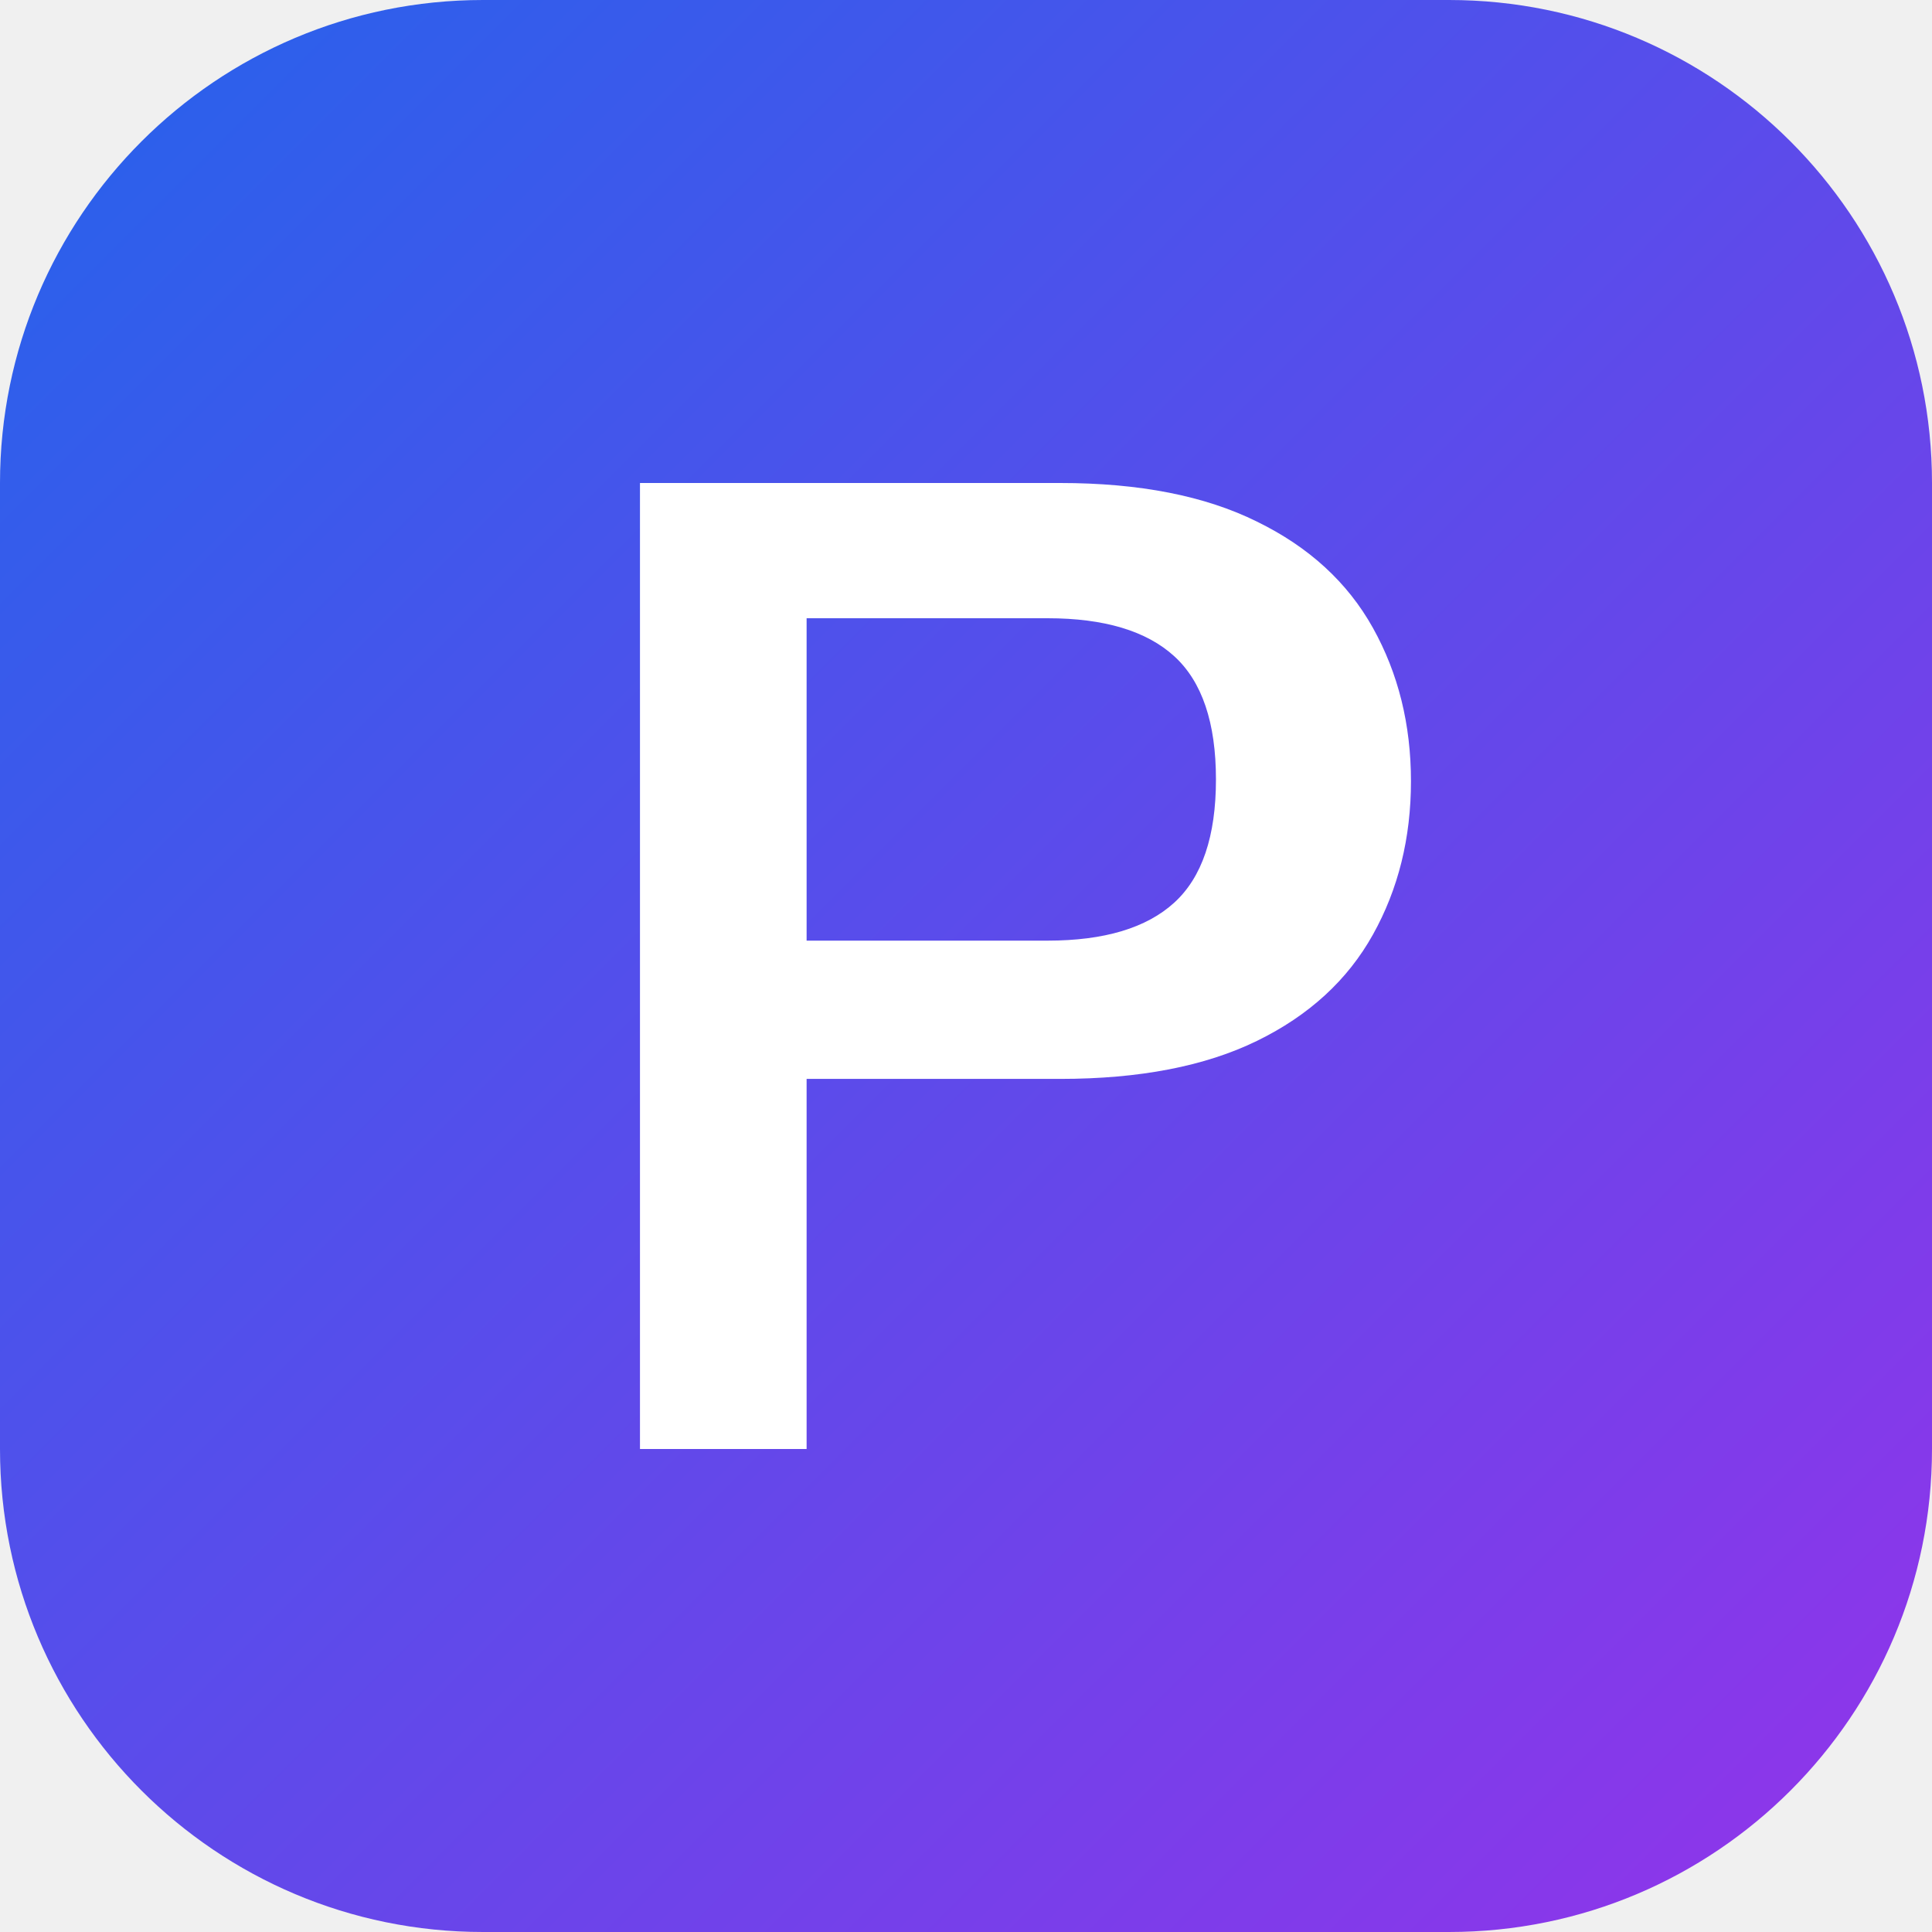
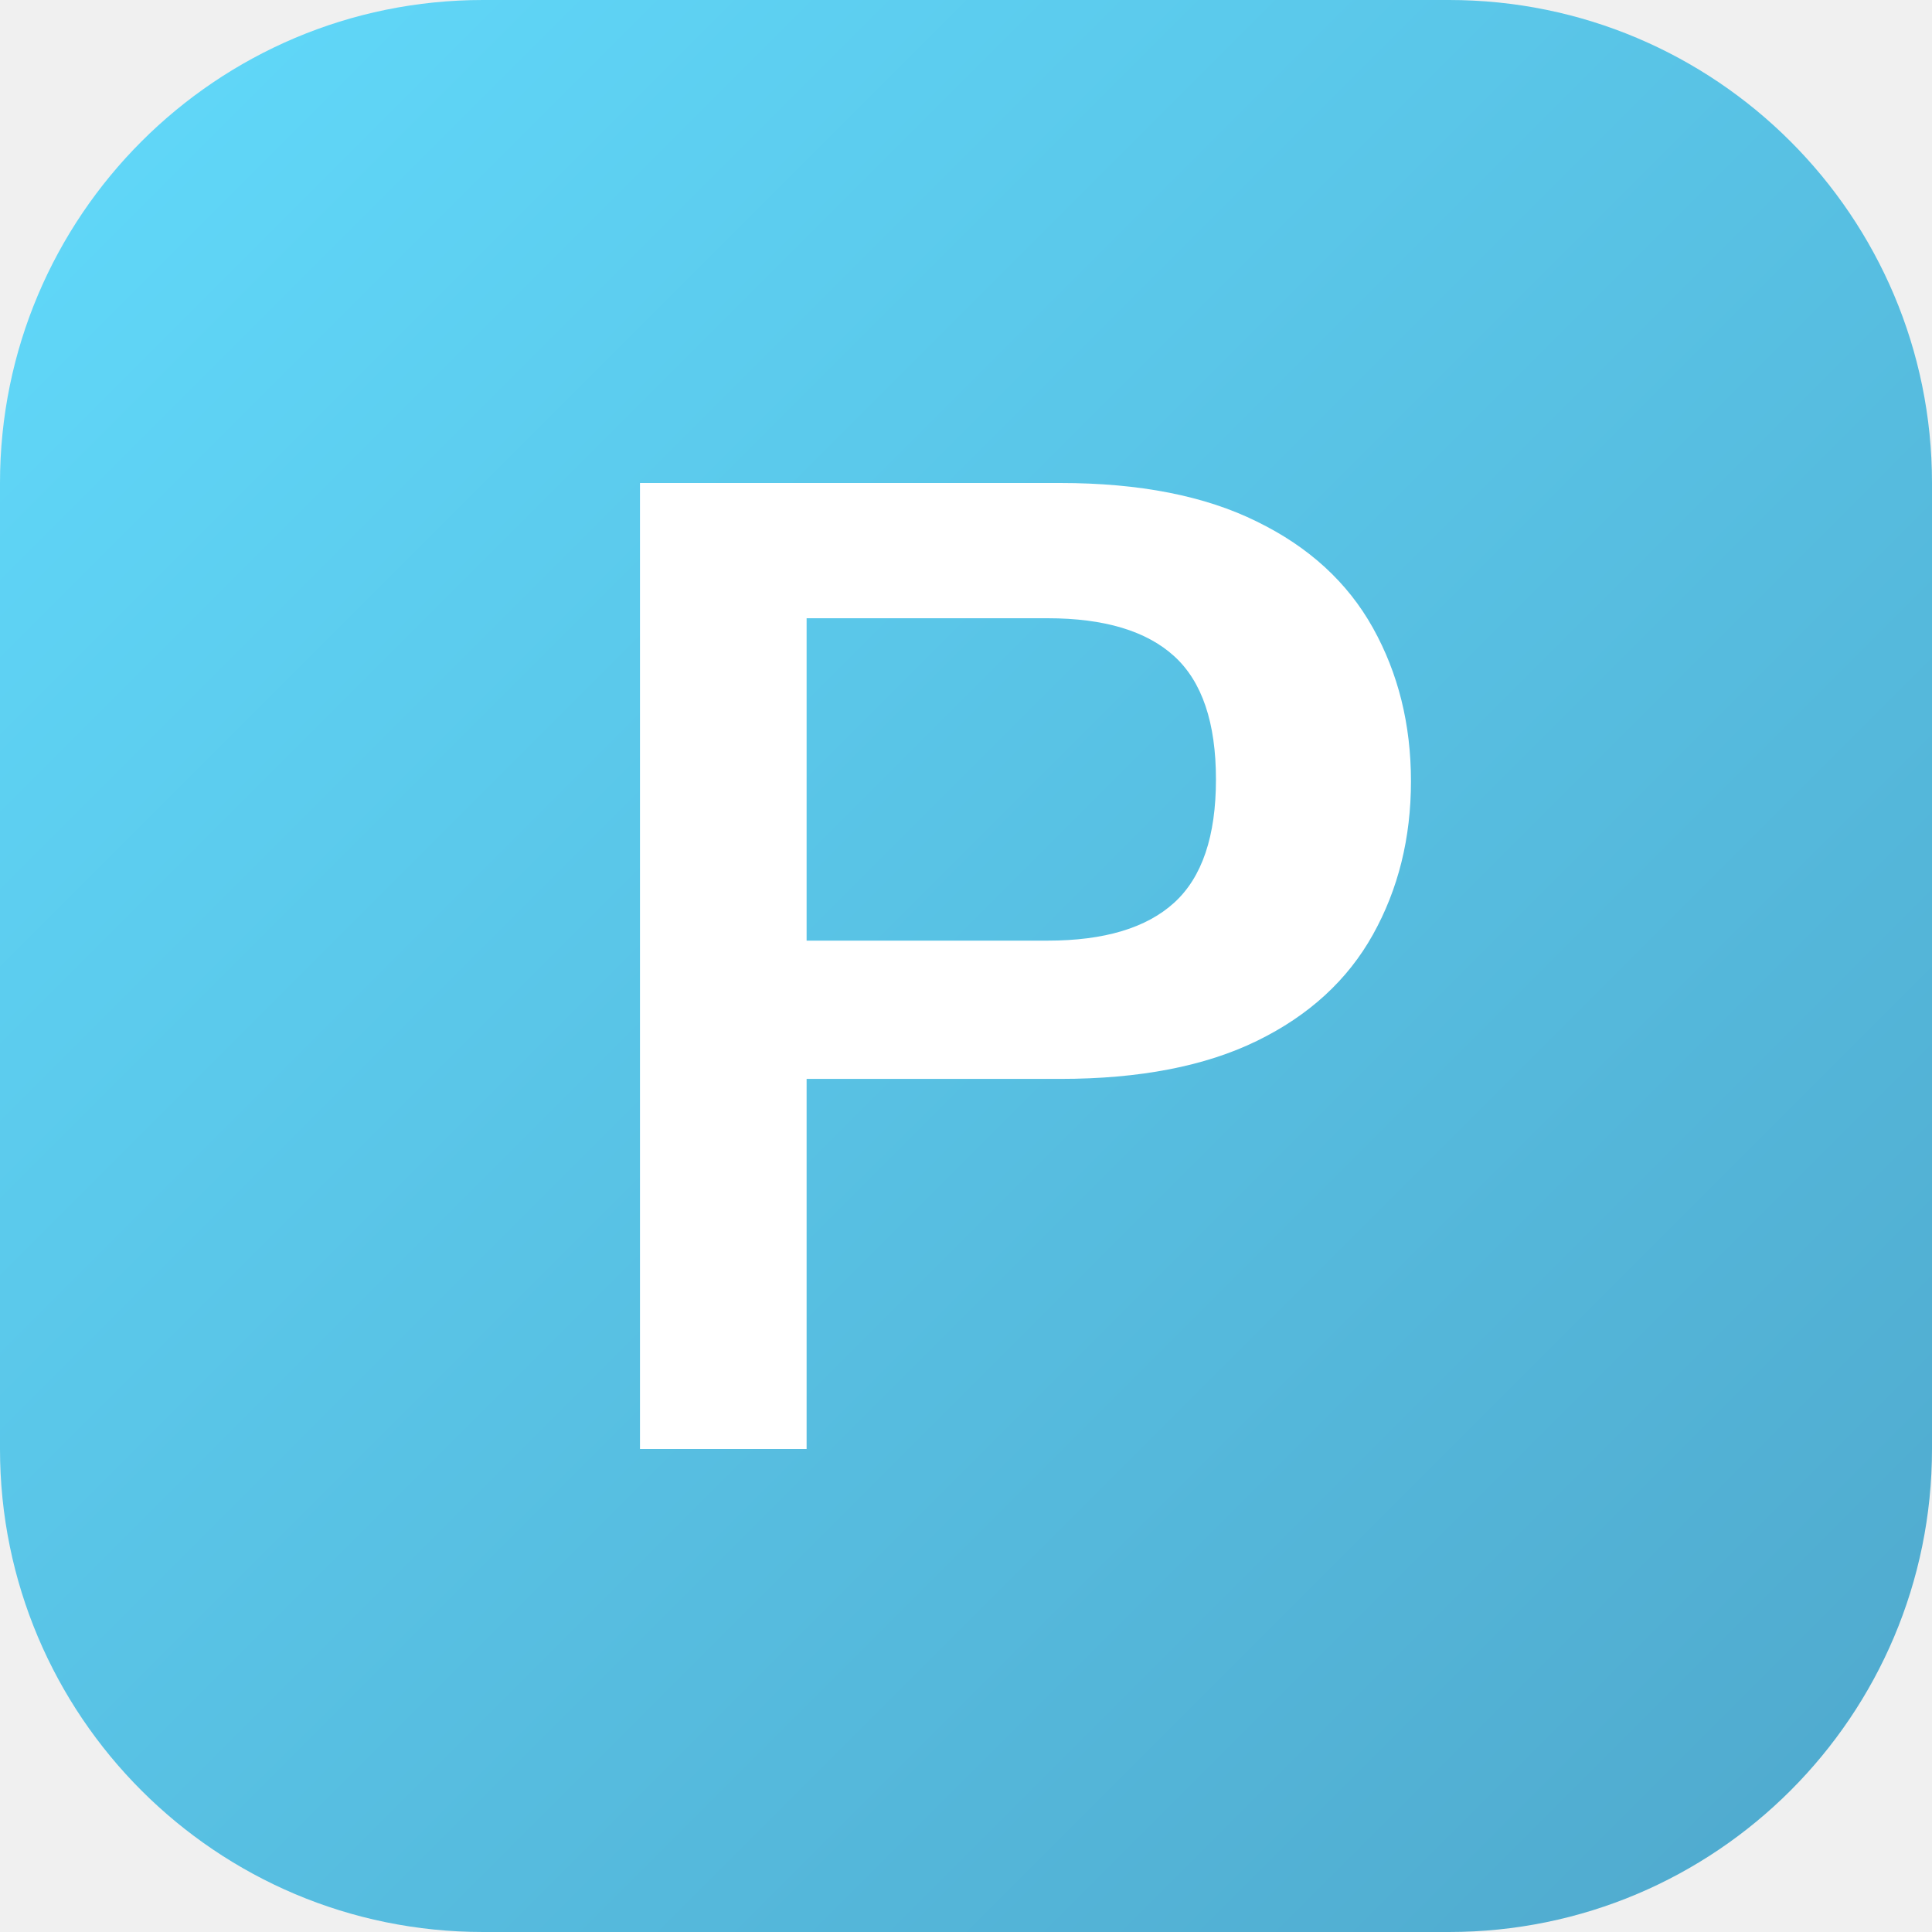
<svg xmlns="http://www.w3.org/2000/svg" width="512" height="512" viewBox="0 0 512 512" fill="none">
  <rect width="512" height="512" rx="128" fill="url(#paint0_linear)" />
  <path d="M169.6 384V128H280.96C301.973 128 319.36 131.413 333.12 138.24C346.88 144.96 357.12 154.347 363.84 166.4C370.56 178.453 373.92 192 373.92 207.04C373.92 222.08 370.56 235.627 363.84 247.68C357.12 259.733 346.88 269.12 333.12 275.84C319.36 282.56 301.973 285.92 280.96 285.92H213.76V384H169.6ZM213.76 249.28H277.6C292.64 249.28 303.84 245.92 311.2 239.2C318.56 232.48 322.24 221.6 322.24 206.56C322.24 191.52 318.56 180.64 311.2 173.92C303.84 167.2 292.64 163.84 277.6 163.84H213.76V249.28Z" fill="white" />
  <defs>
    <linearGradient id="paint0_linear" x1="0" y1="0" x2="512" y2="512" gradientUnits="userSpaceOnUse">
-       <stop stop-color="#2563EB" />
-       <stop offset="1" stop-color="#9333EA" />
+       <stop stop-color="#61dafb" />
+       <stop offset="1" stop-color="#4fa8cc" />
    </linearGradient>
  </defs>
</svg>
